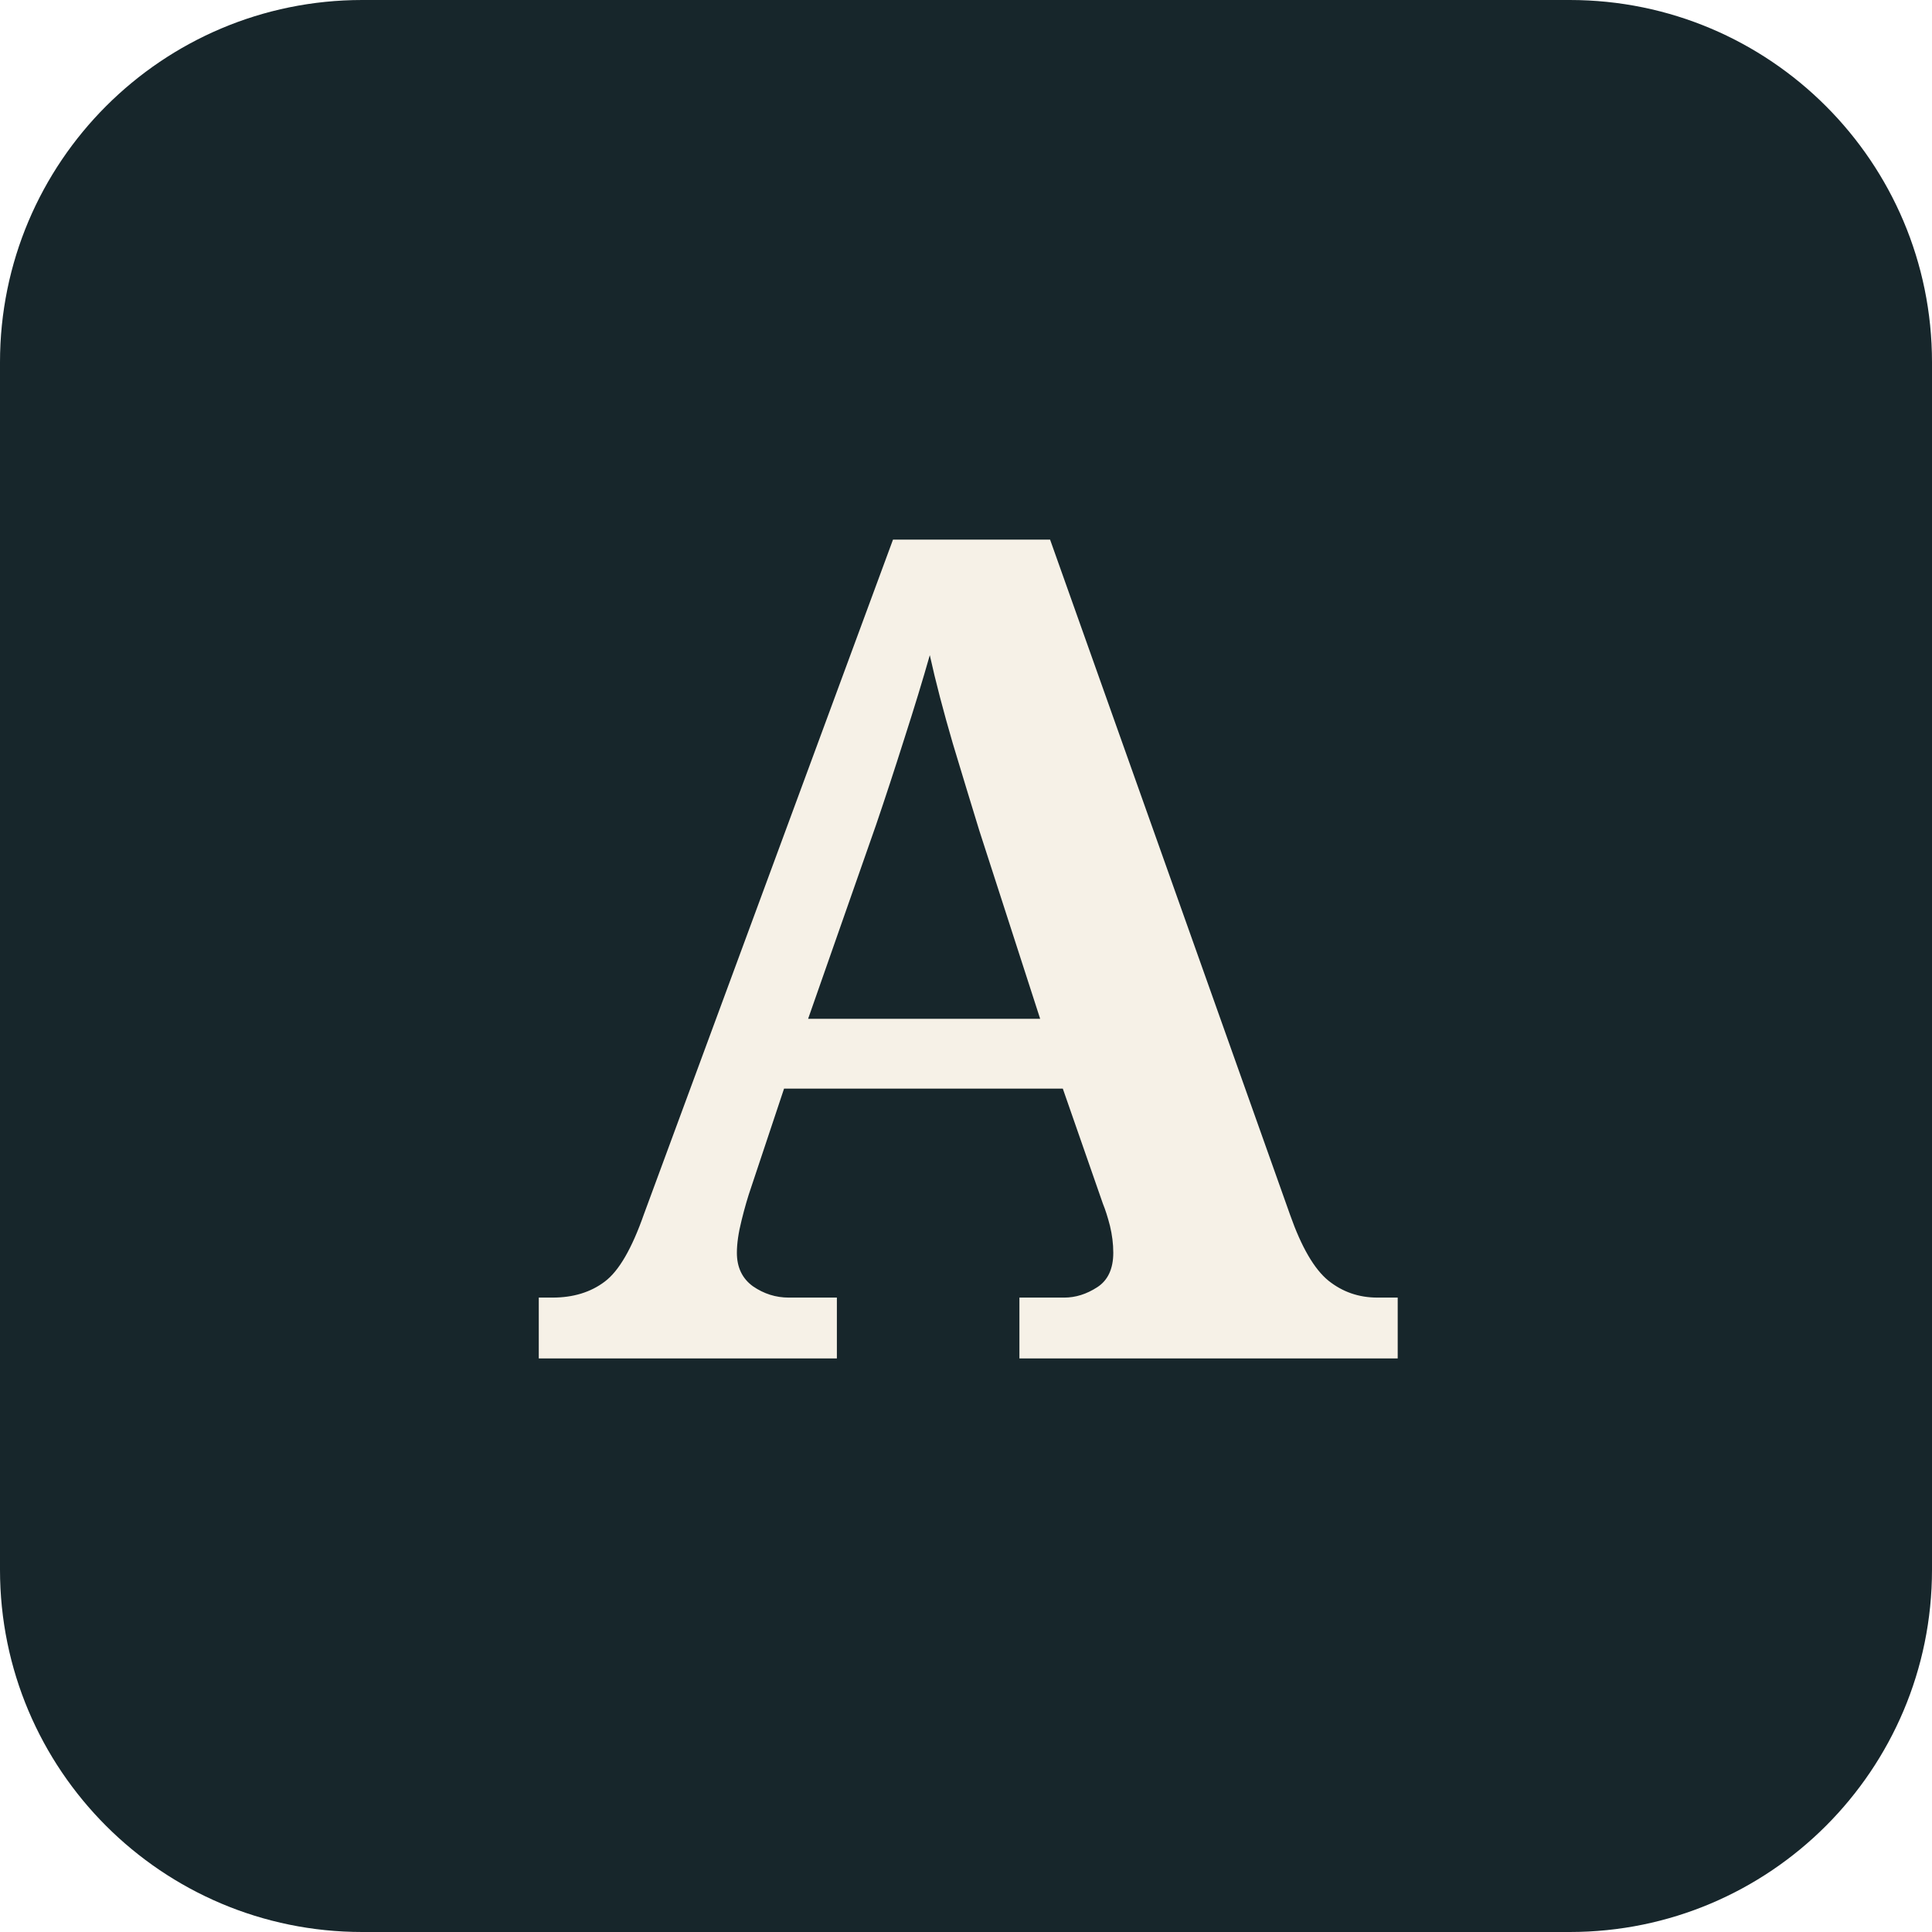
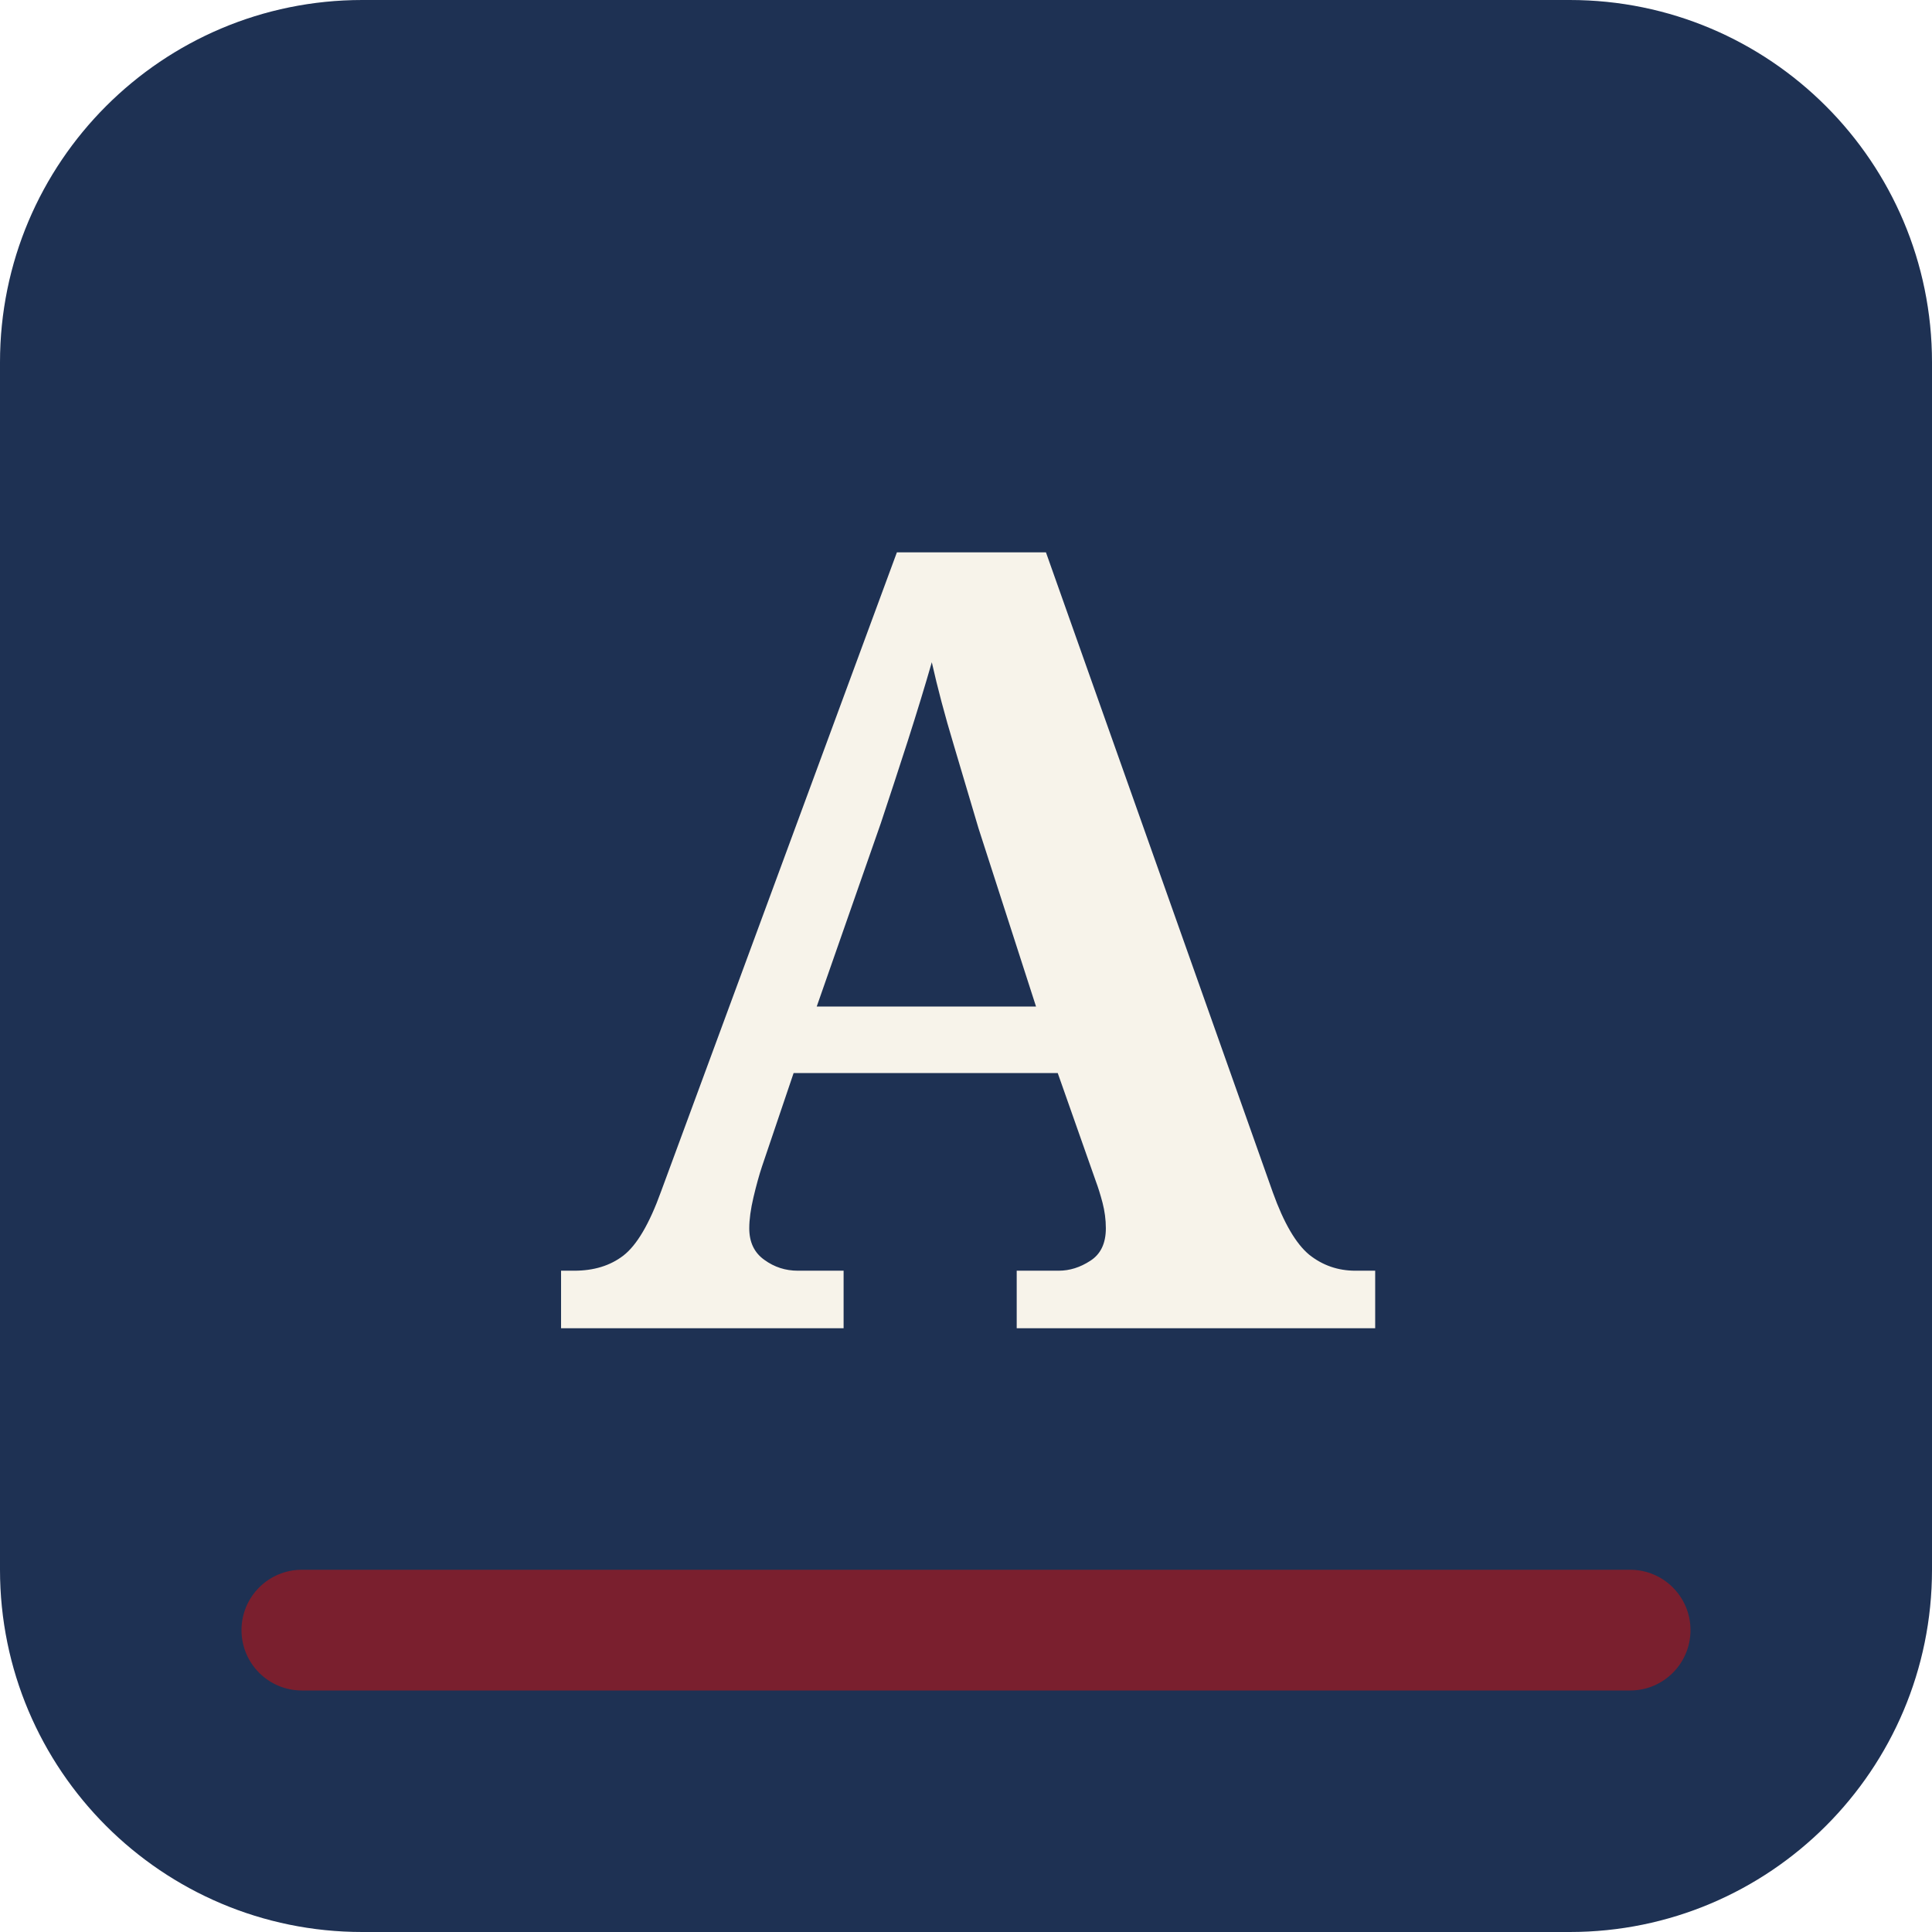
<svg xmlns="http://www.w3.org/2000/svg" viewBox="0 0 64 64">
-   <rect width="64" height="64" rx="12" fill="#17262B" />
-   <text x="32" y="45" font-family="Georgia,serif" font-size="38" font-weight="700" text-anchor="middle" fill="#F6F1E7">A</text>
+   <rect width="64" height="64" rx="12" fill="#1E3153" />
+   <rect x="8" y="52" width="48" height="4" rx="2" fill="#7A1F2E" />
+   <text x="32" y="44" font-family="Georgia,serif" font-size="36" font-weight="700" text-anchor="middle" fill="#F7F3EA">A</text>
</svg>
